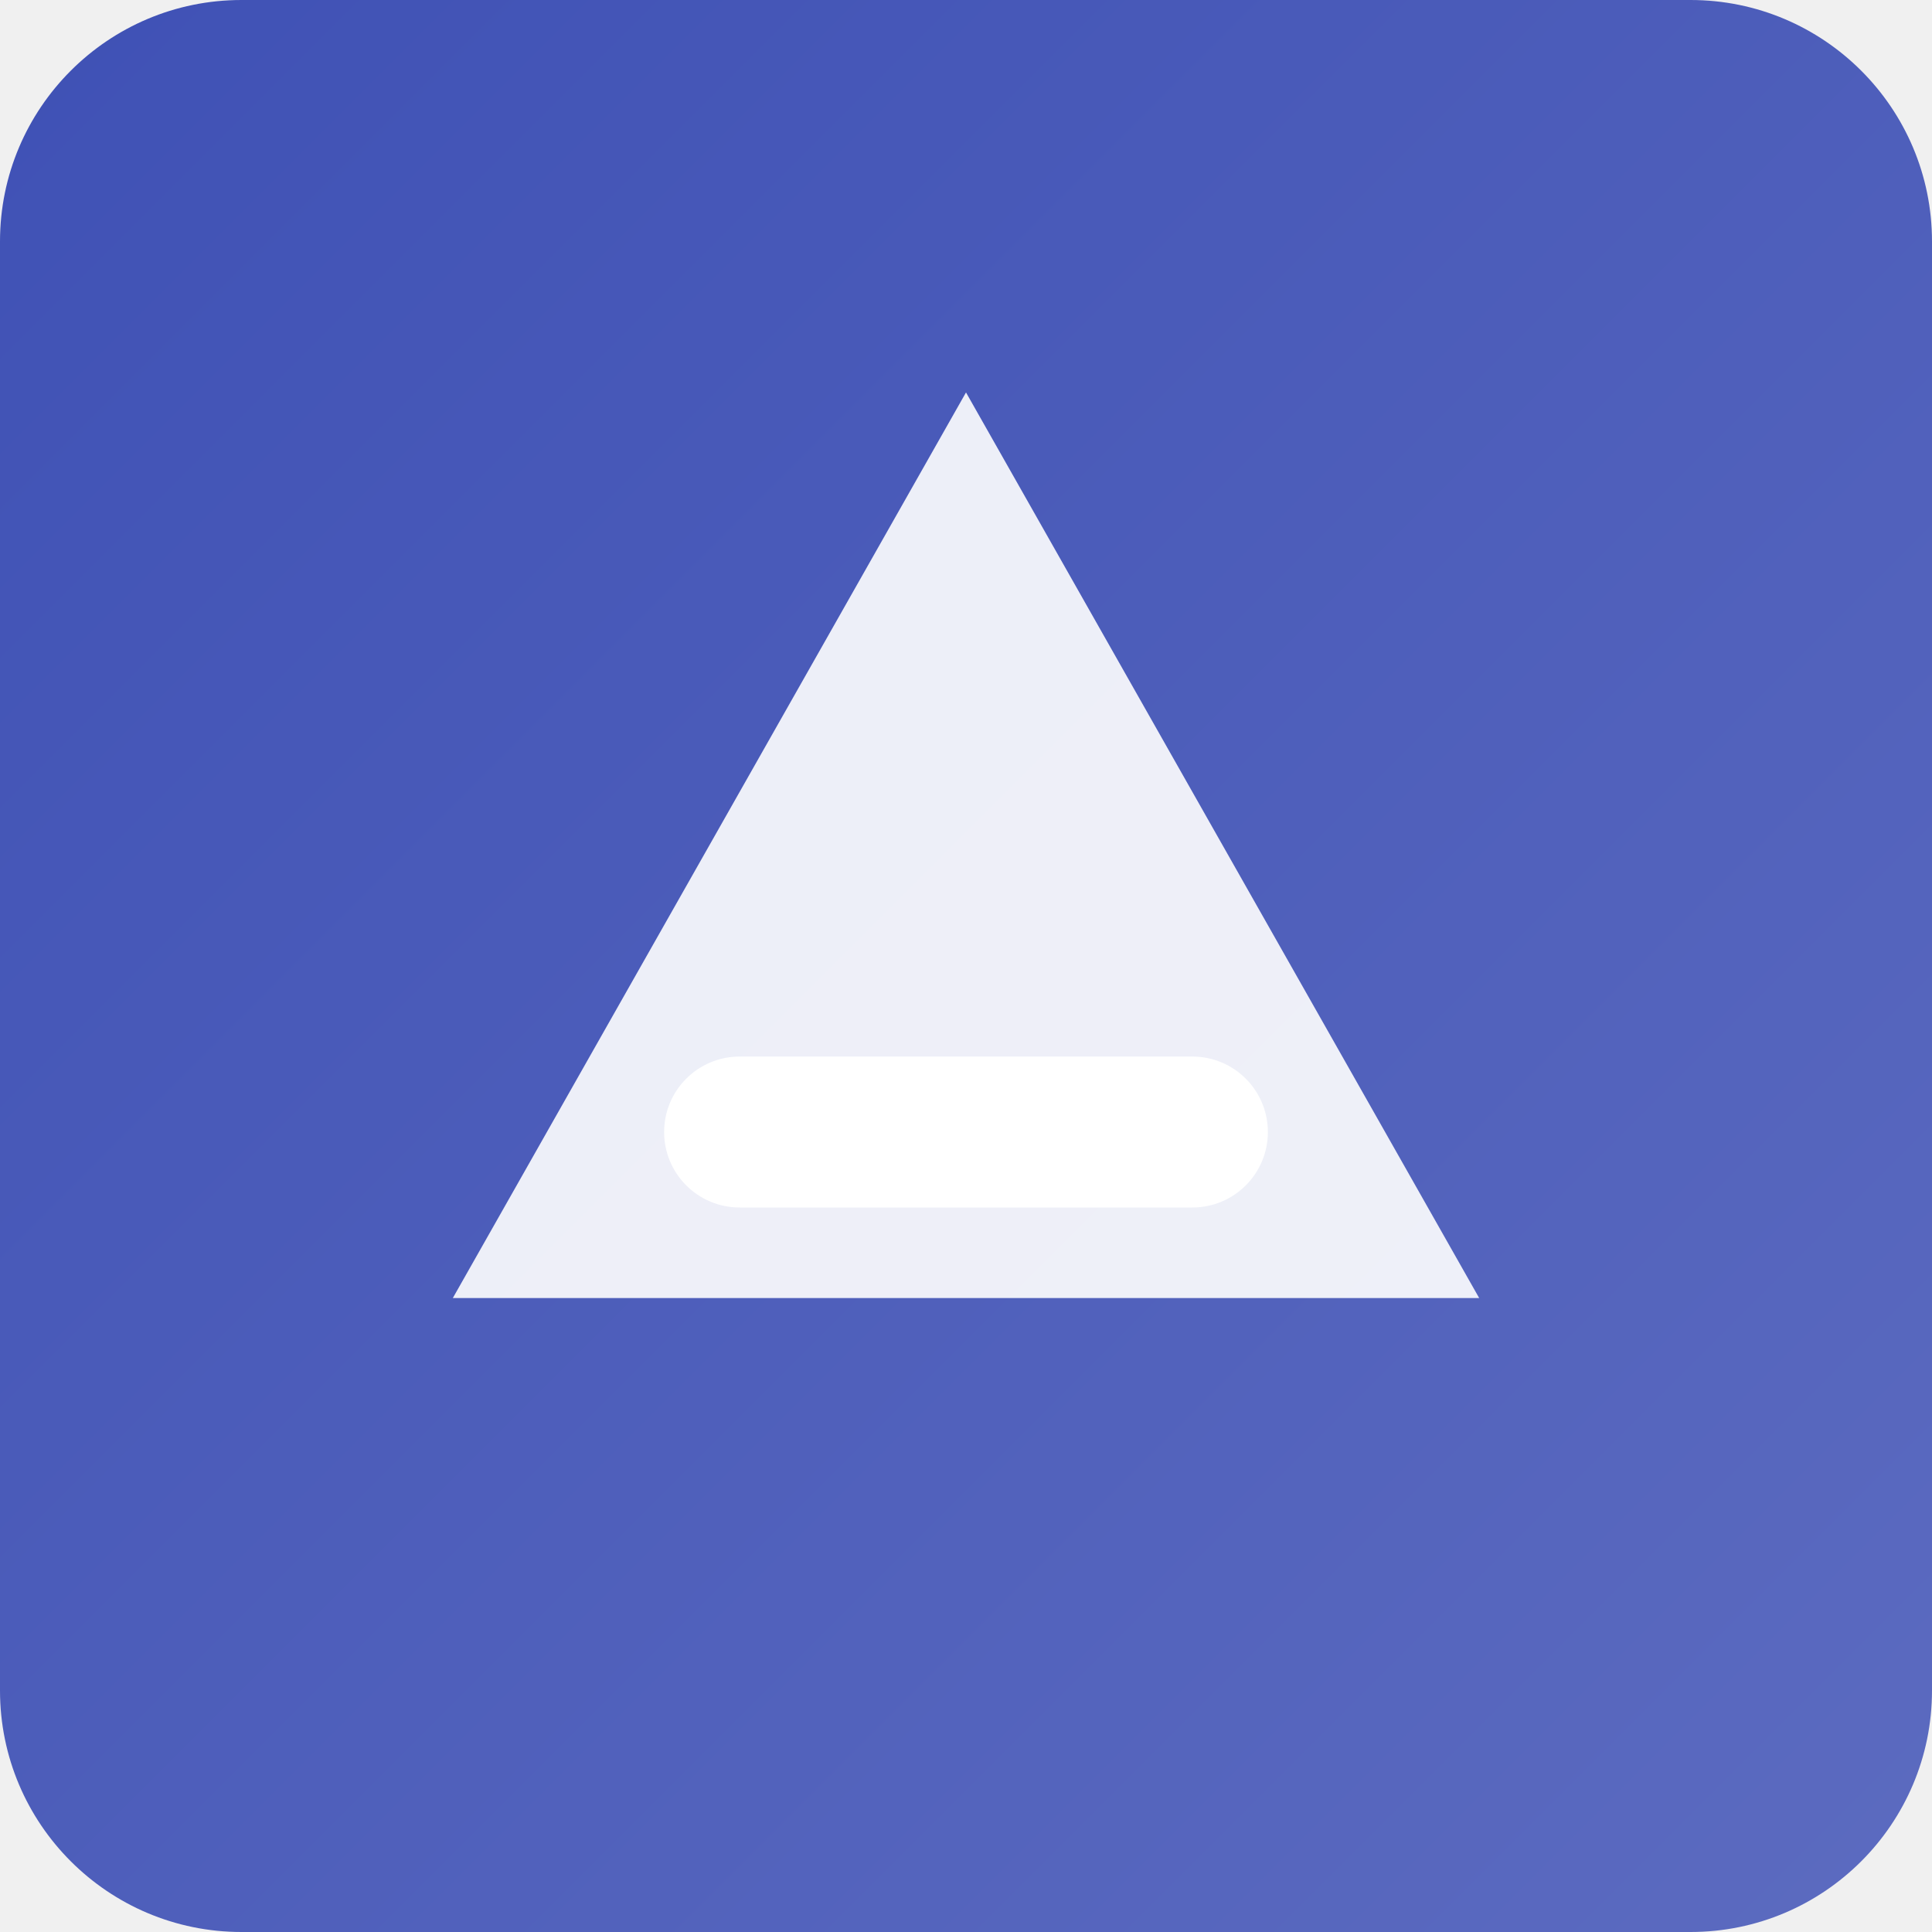
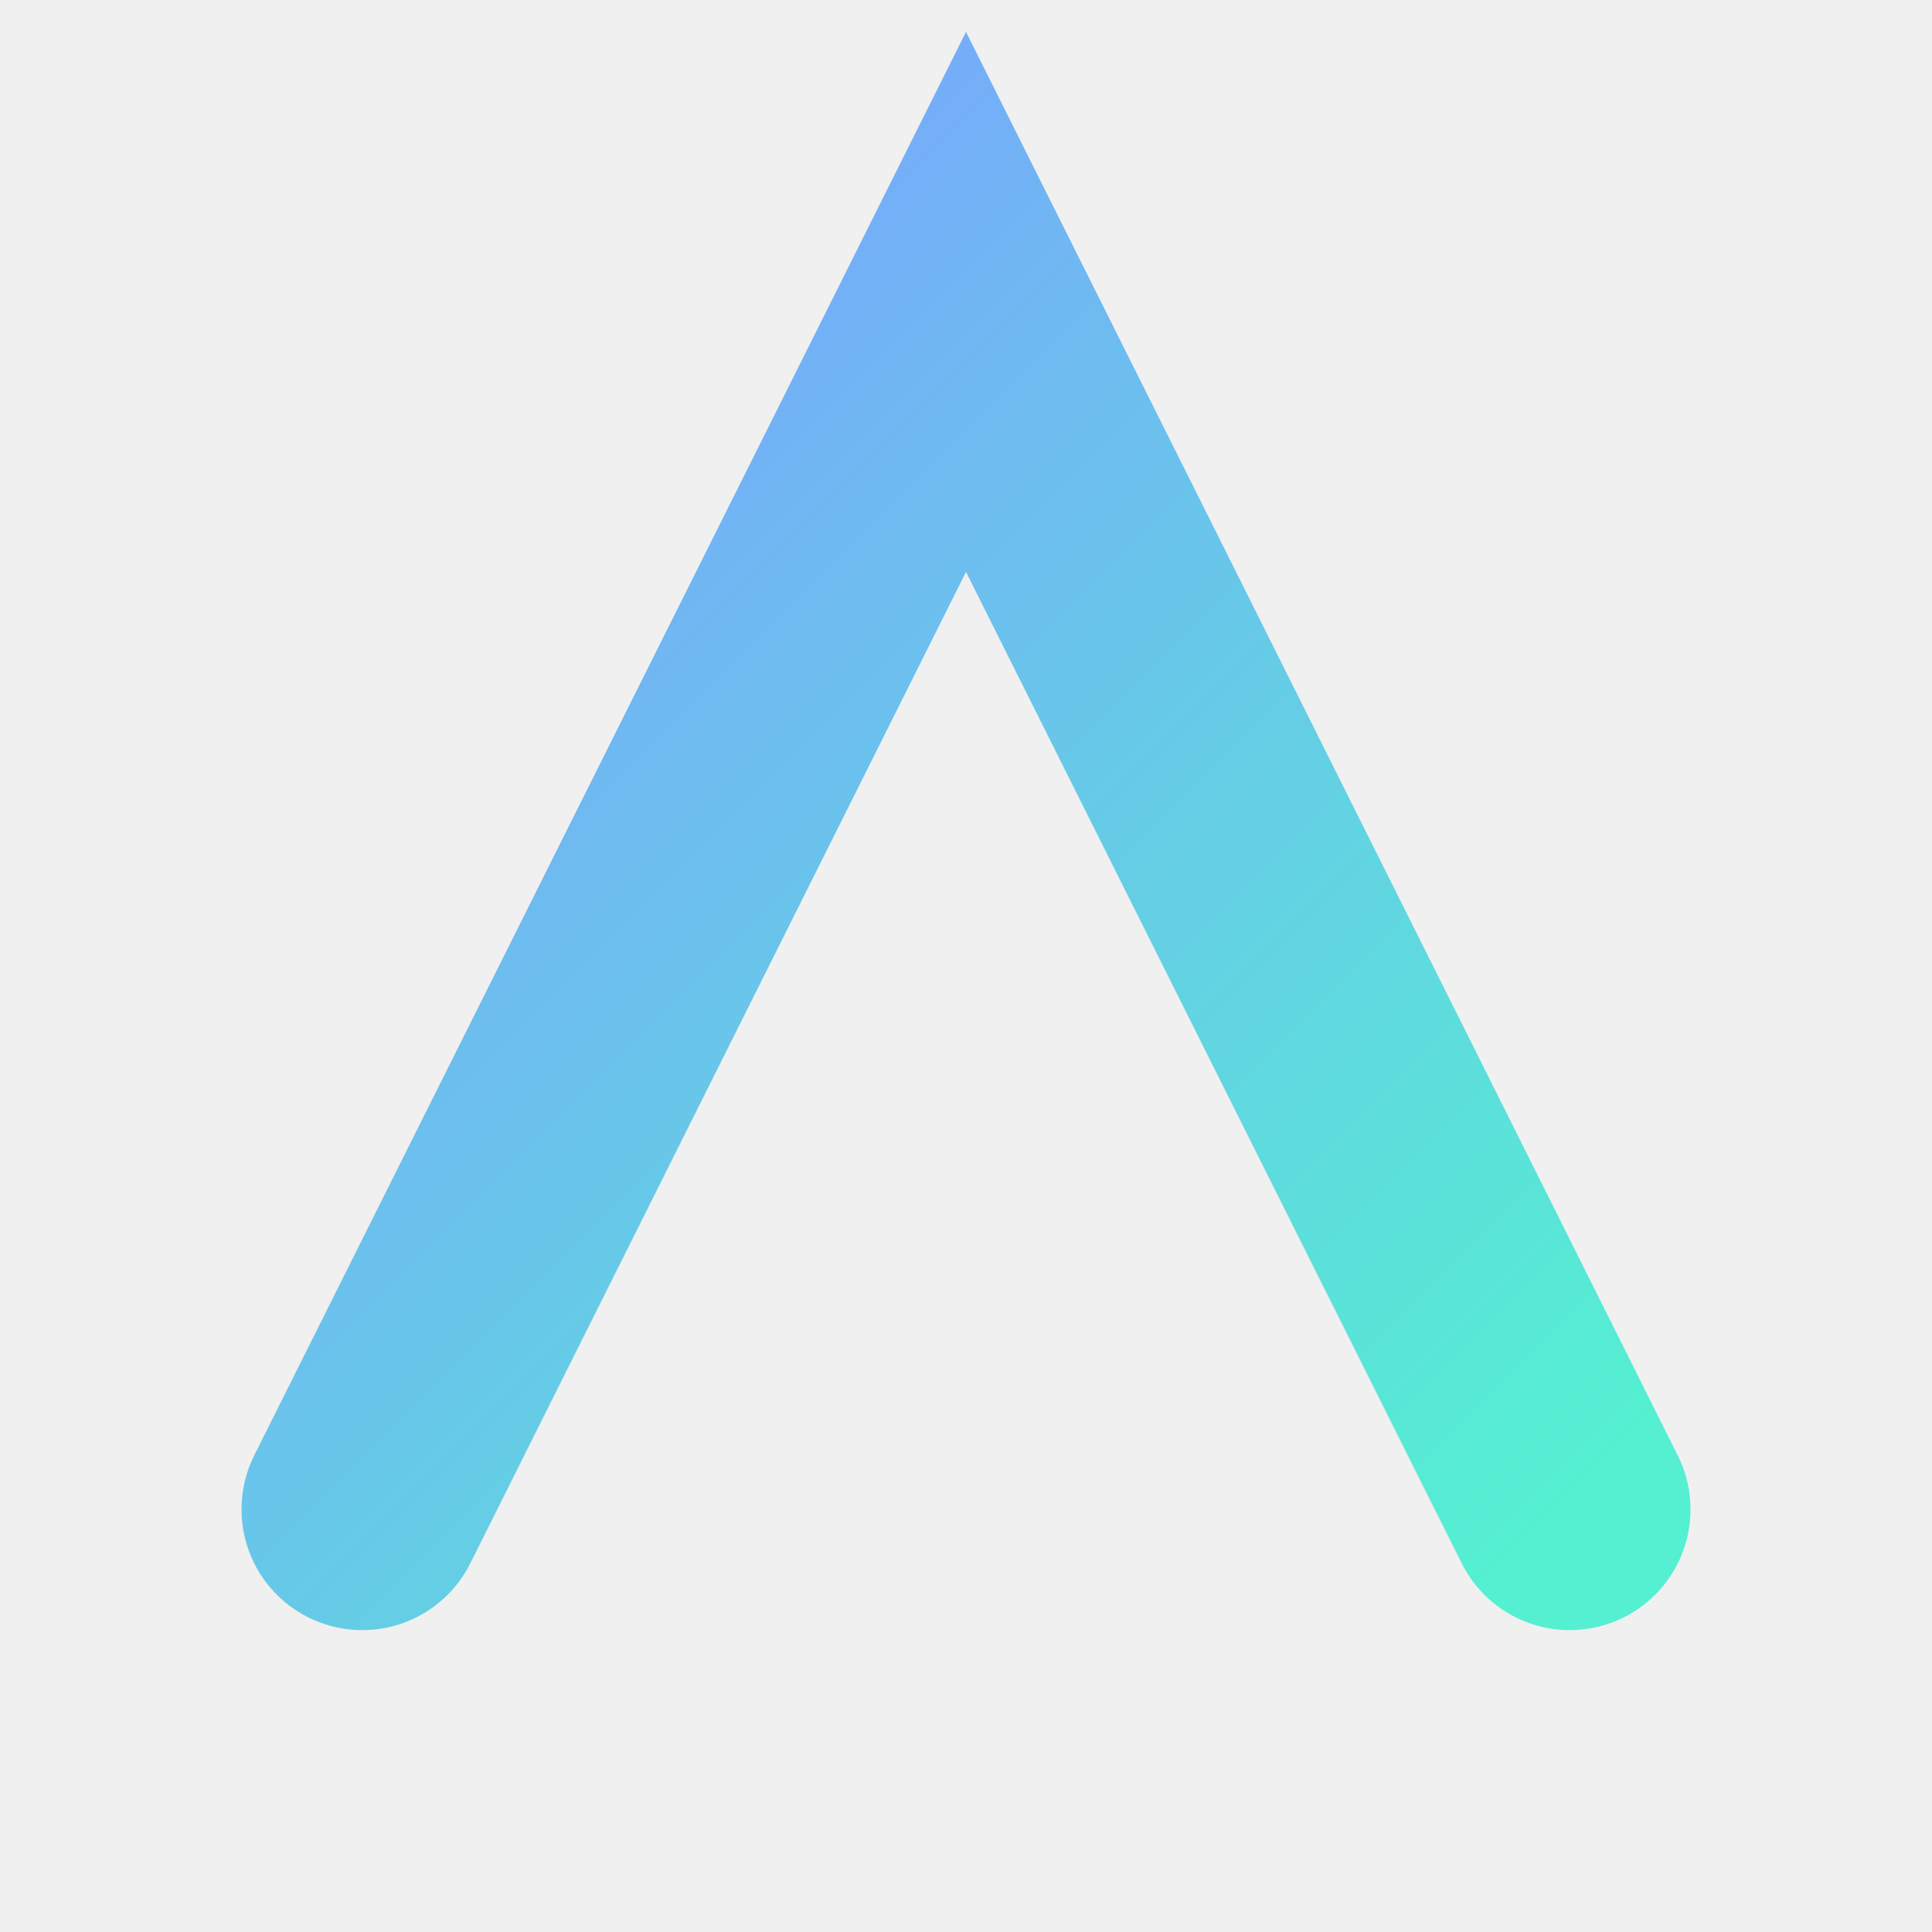
- <svg xmlns="http://www.w3.org/2000/svg" viewBox="0 0 128 128">
+ <svg xmlns="http://www.w3.org/2000/svg" viewBox="0 0 64 64">
  <defs>
    <linearGradient id="g" x1="0" y1="0" x2="1" y2="1">
-       <stop offset="0%" stop-color="#3F51B5" />
-       <stop offset="100%" stop-color="#5C6BC0" />
+       <stop offset="0" stop-color="#7aa2ff" />
+       <stop offset="1" stop-color="#54f0d1" />
    </linearGradient>
  </defs>
-   <rect width="128" height="128" rx="16" fill="url(#g)" />
-   <g fill="#fff">
-     <path d="M30 86 L64 26 L98 86 Z" opacity="0.9" />
-     <rect x="44" y="70" width="40" height="10" rx="5" />
-   </g>
+   <path d="M12 50 L32 10 L52 50" stroke="url(#g)" stroke-width="8" stroke-linecap="round" fill="none" />
+   <path d="M22 36 H42" stroke="url(#g)" stroke-width="6" stroke-linecap="round" fill="none" />
</svg>
